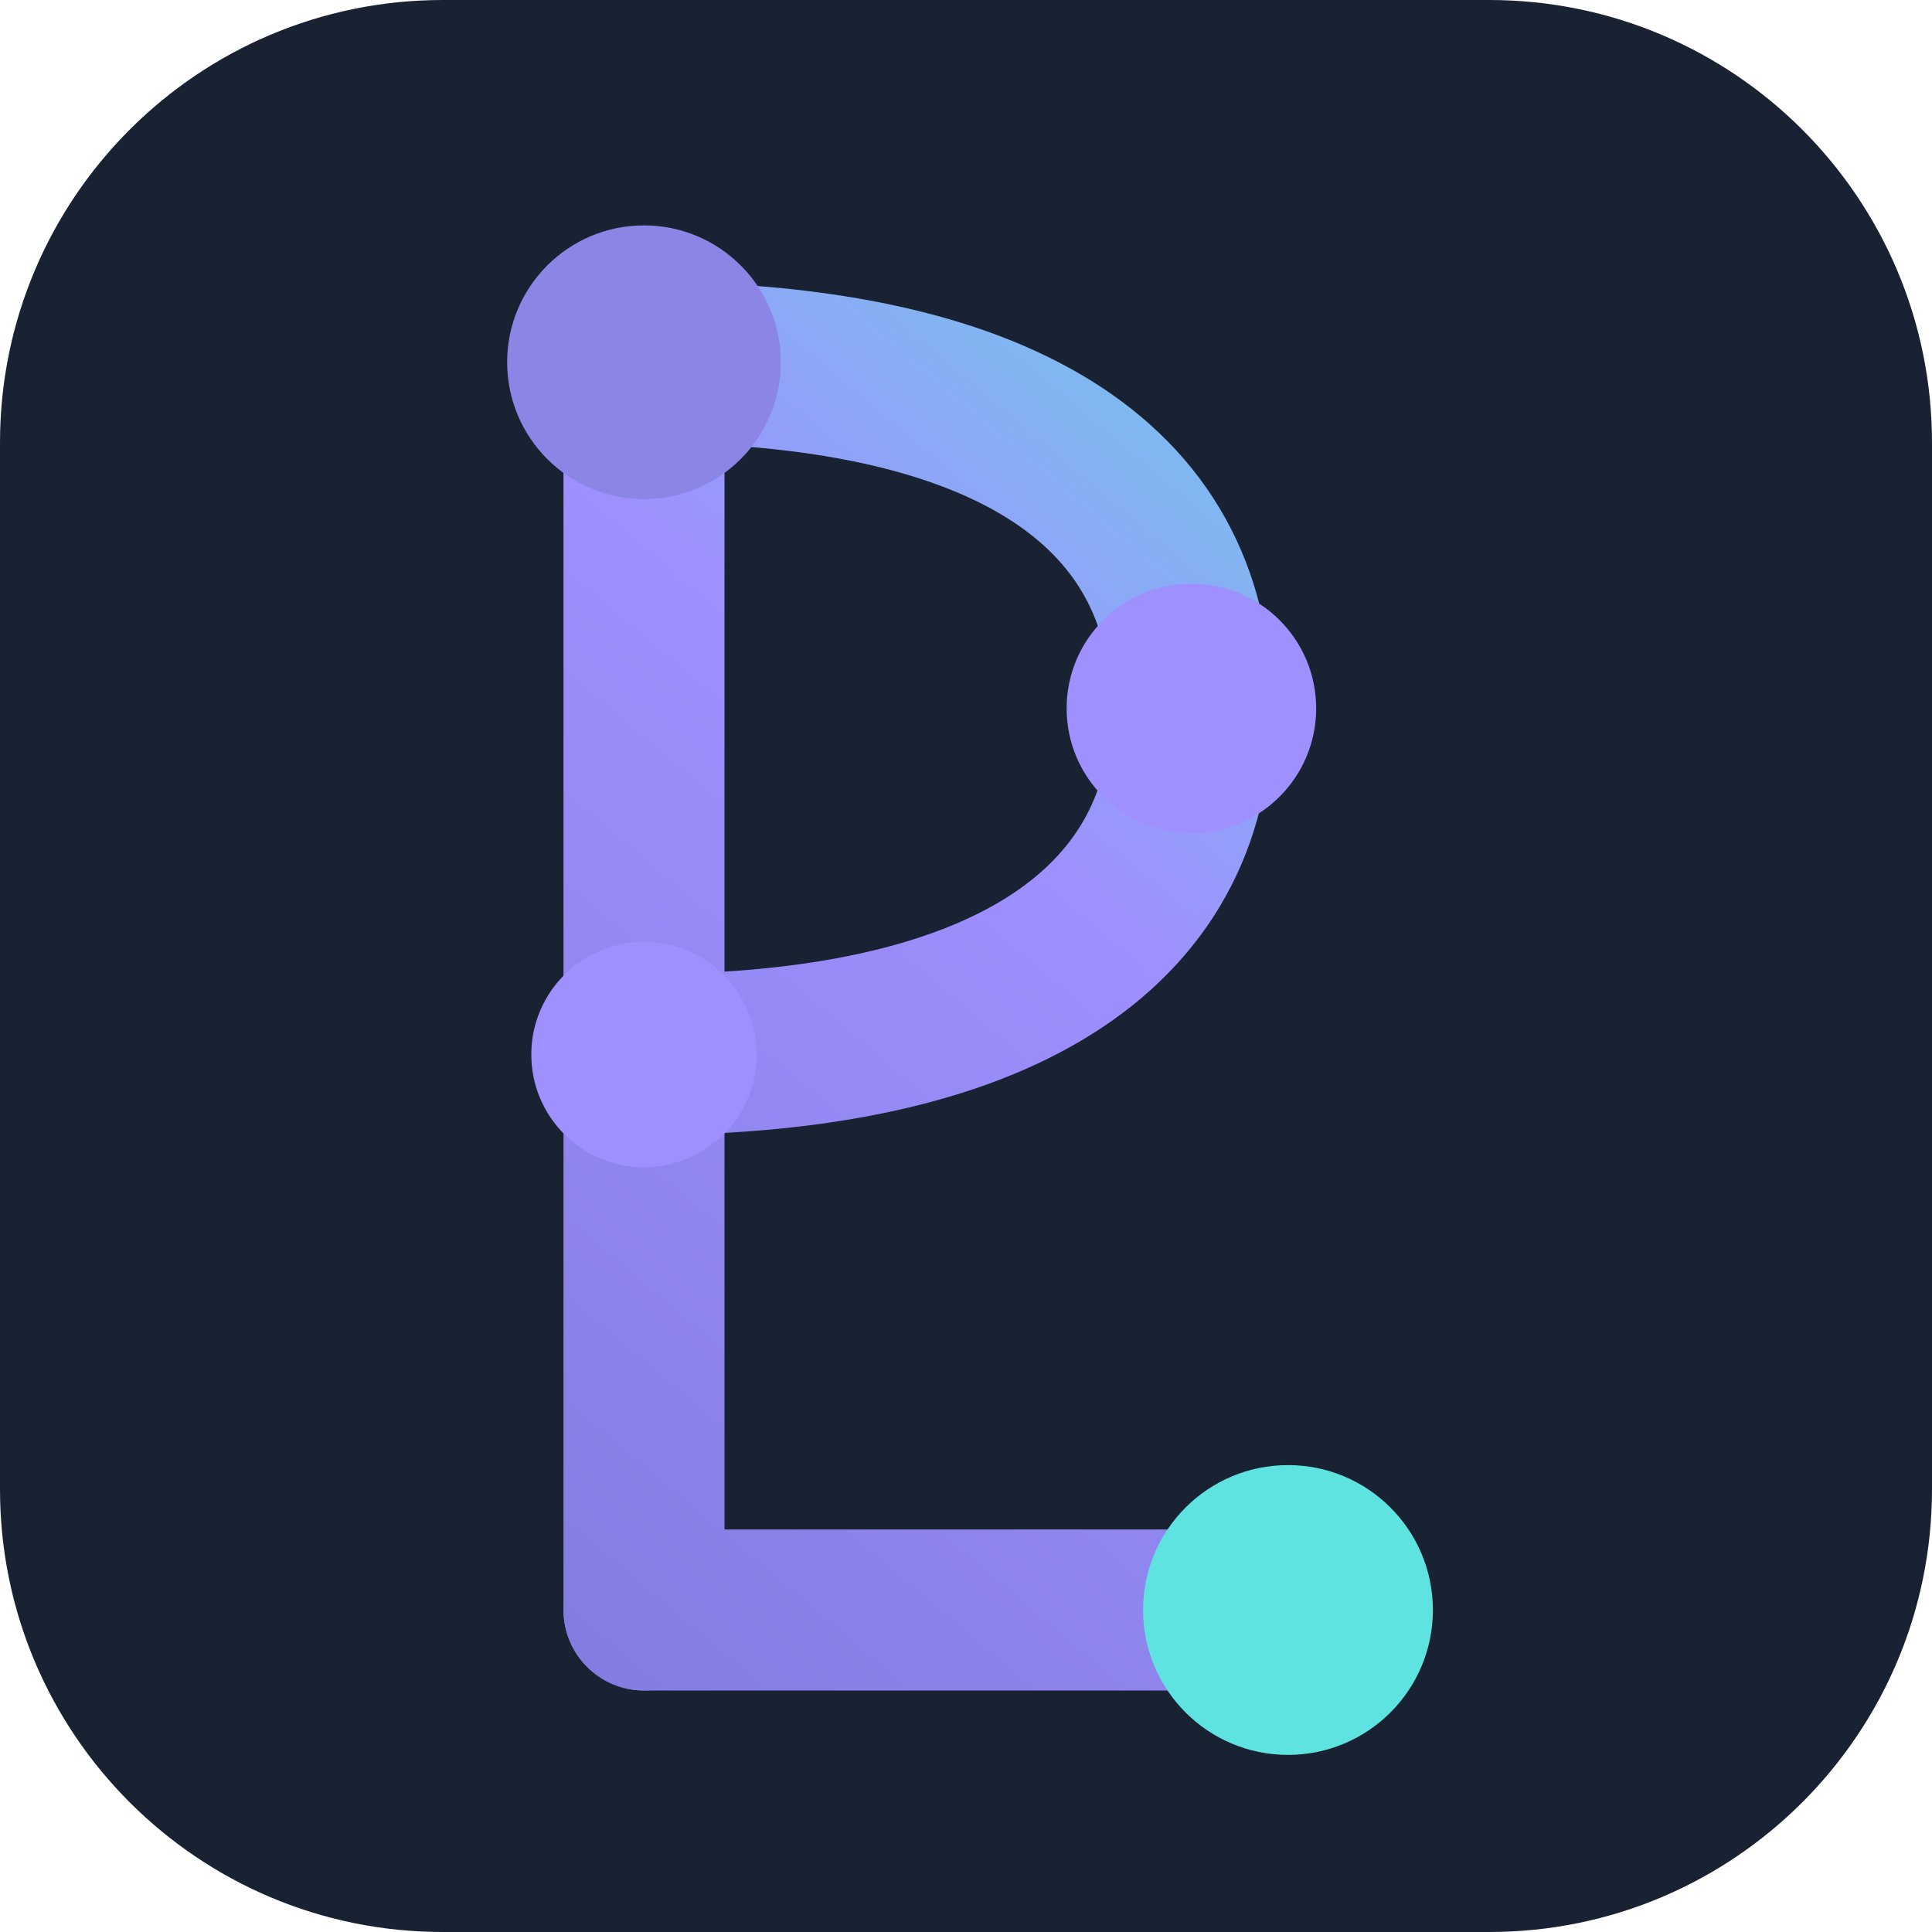
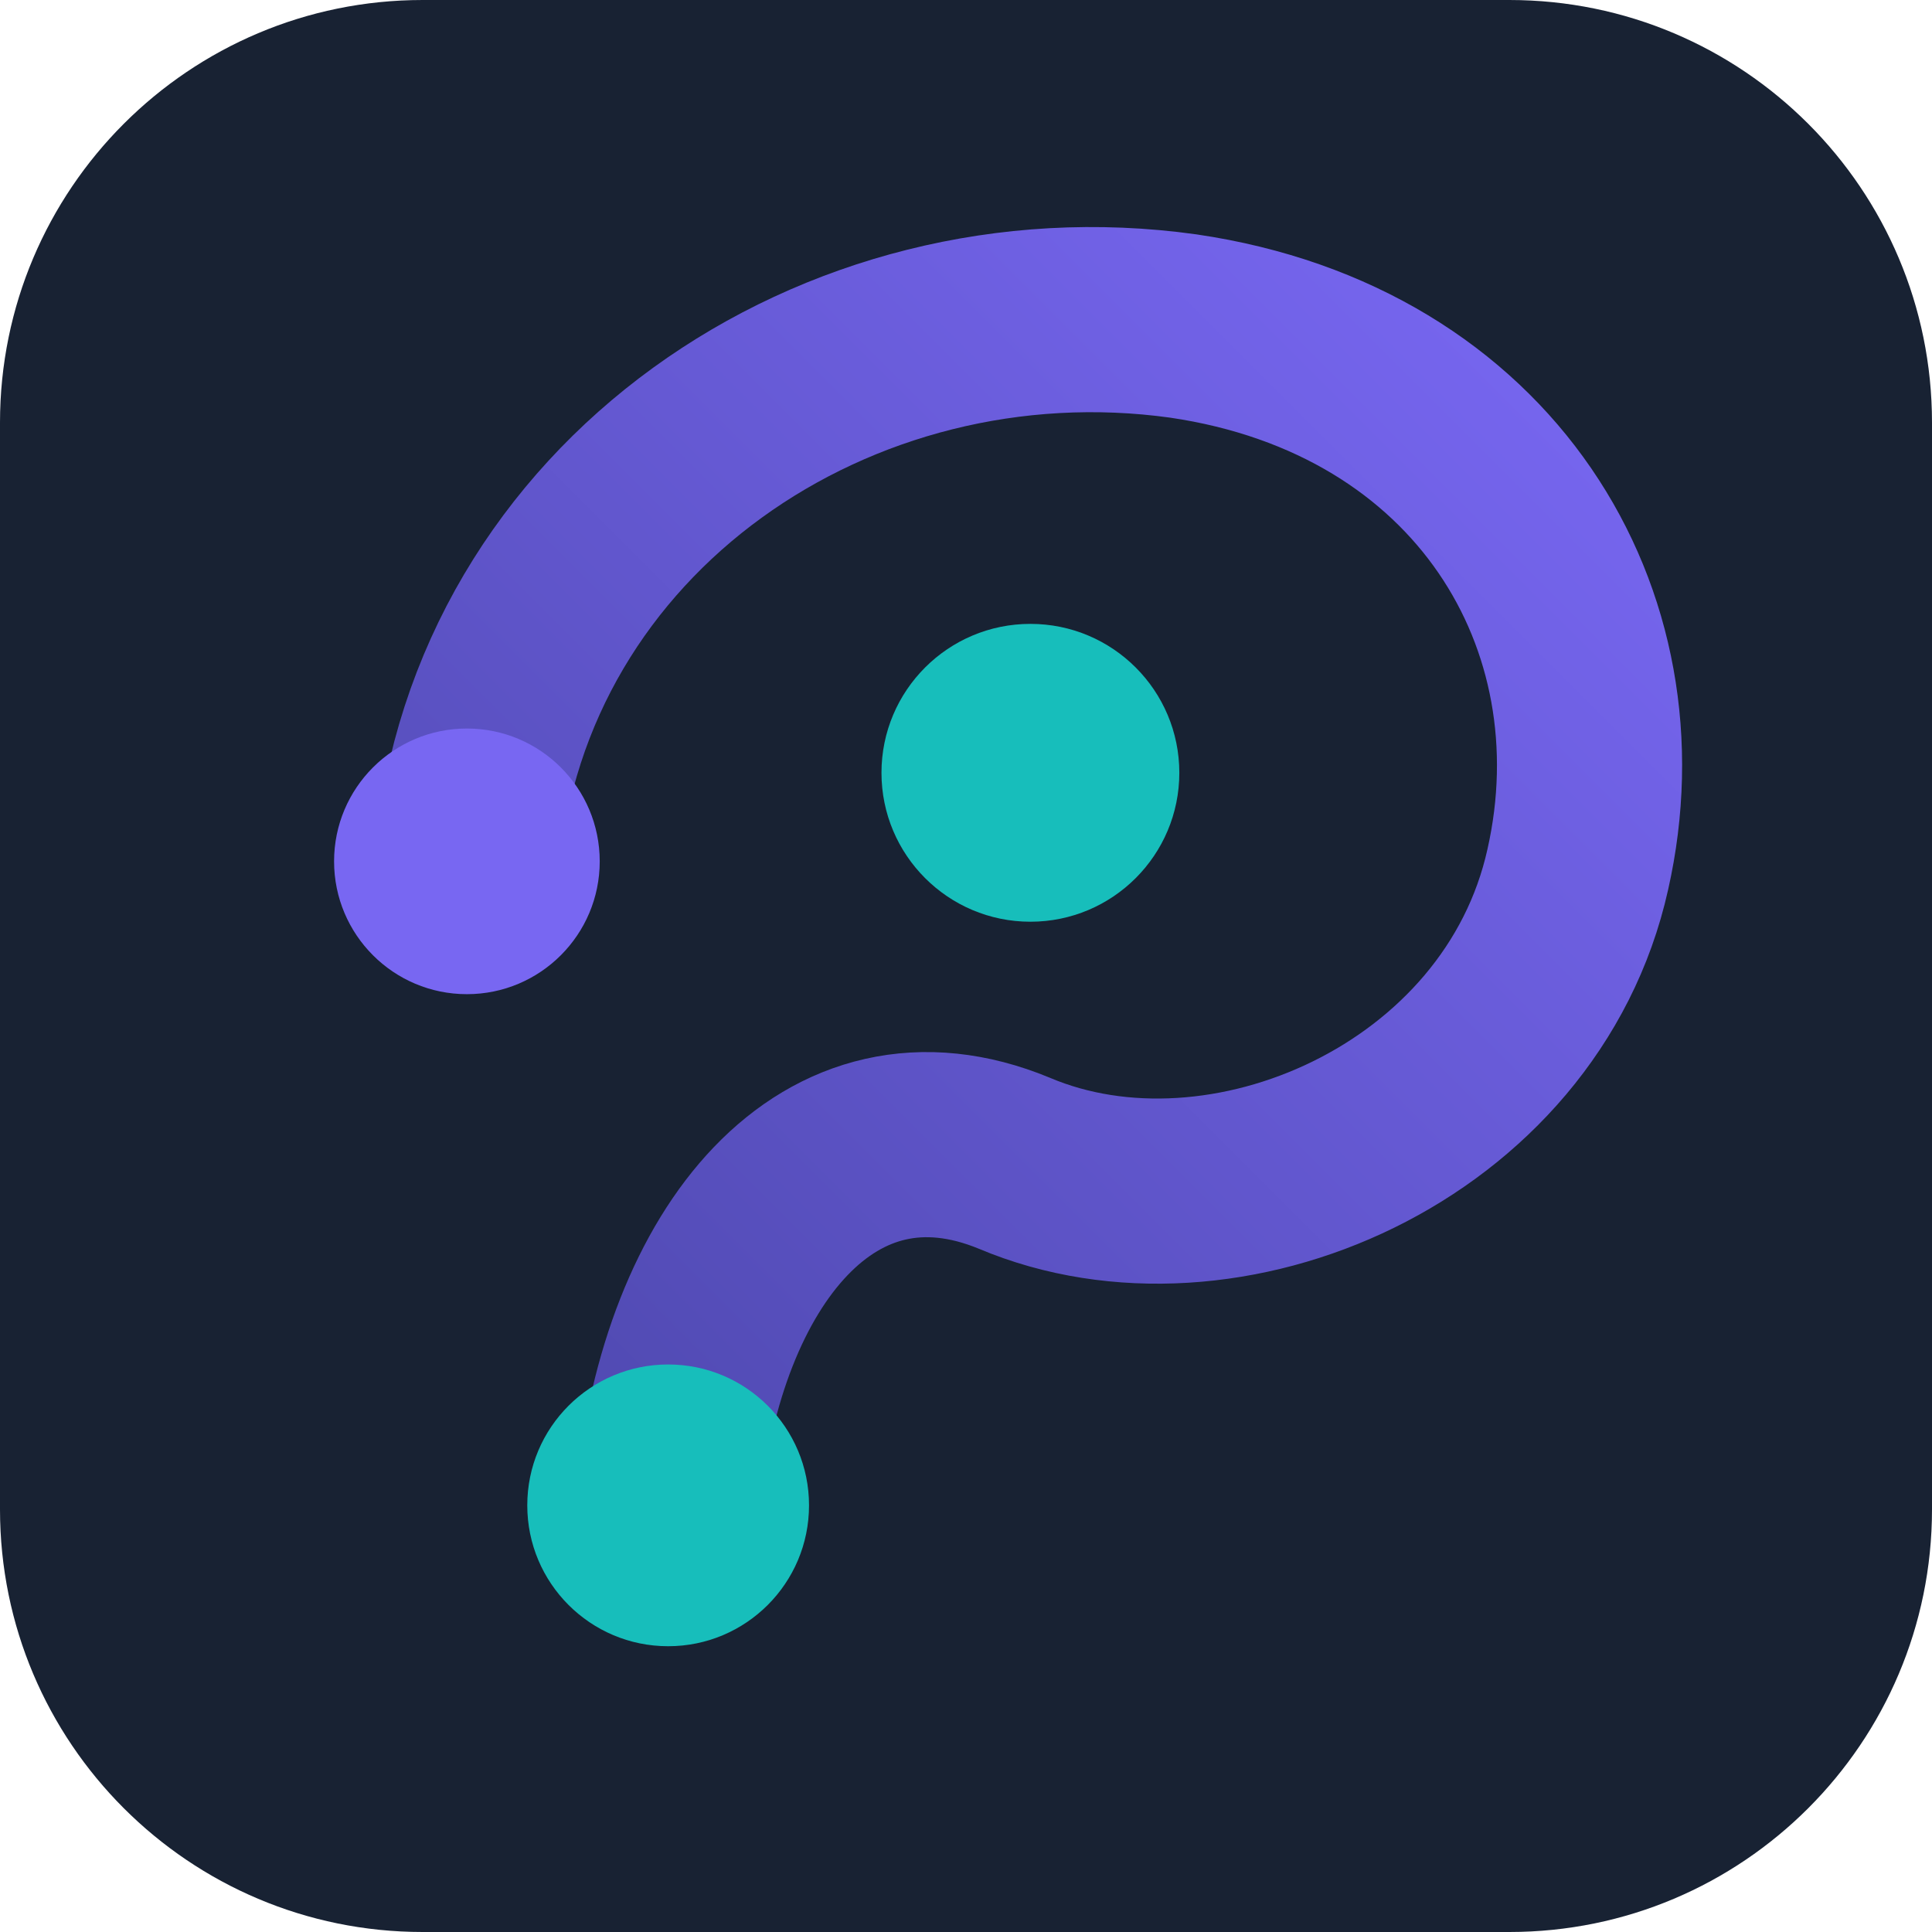
<svg xmlns="http://www.w3.org/2000/svg" viewBox="0 0 48 48" width="48" height="48">
+   <rect width="48" height="48" rx="10.5" fill="#182233" />
  <defs>
-     <linearGradient id="t" x1="8" y1="44" x2="40" y2="6" gradientUnits="userSpaceOnUse">
-       <stop offset="0" stop-color="#7C77D8" />
-       <stop offset=".58" stop-color="#9E90FF" />
-       <stop offset="1" stop-color="#5FE3E0" />
+     <linearGradient id="fav" x1="10" y1="38" x2="40" y2="8" gradientUnits="userSpaceOnUse">
+       <stop offset="0" stop-color="#4B46A9" />
+       <stop offset="1" stop-color="#7867F2" />
    </linearGradient>
  </defs>
-   <rect width="48" height="48" rx="11" fill="#182233" />
-   <path d="M16 40V9c8.7 0 13.6 2.9 13.6 8.6 0 5.6-4.9 8.6-13.6 8.6" stroke="url(#t)" stroke-width="4" stroke-linecap="round" stroke-linejoin="round" fill="none" />
-   <path d="M16 40h16" stroke="url(#t)" stroke-width="4" stroke-linecap="round" fill="none" />
-   <circle cx="16" cy="9" r="3.4" fill="#8B86E6" />
-   <circle cx="29.6" cy="17.6" r="3.1" fill="#9E90FF" />
-   <circle cx="16" cy="26.2" r="2.8" fill="#9E90FF" />
-   <circle cx="32" cy="40" r="3.6" fill="#5FE3E0" />
+   <path d="M11.6 21.4C12.4 12.6 20.8 6.9 29.4 8.1C36.9 9.2 40.6 15.4 39.2 21.6C37.8 27.9 30.4 31.1 25.2 28.9C20.6 27 17.2 31.2 16.6 37.2" fill="none" stroke="url(#fav)" stroke-width="4.6" stroke-linecap="round" stroke-linejoin="round" />
+   <circle cx="11.6" cy="21.4" r="3.3" fill="#7867F2" />
+   <circle cx="25.6" cy="19.2" r="3.7" fill="#17BEBB" />
+   <circle cx="16.6" cy="37.4" r="3.5" fill="#17BEBB" />
</svg>
